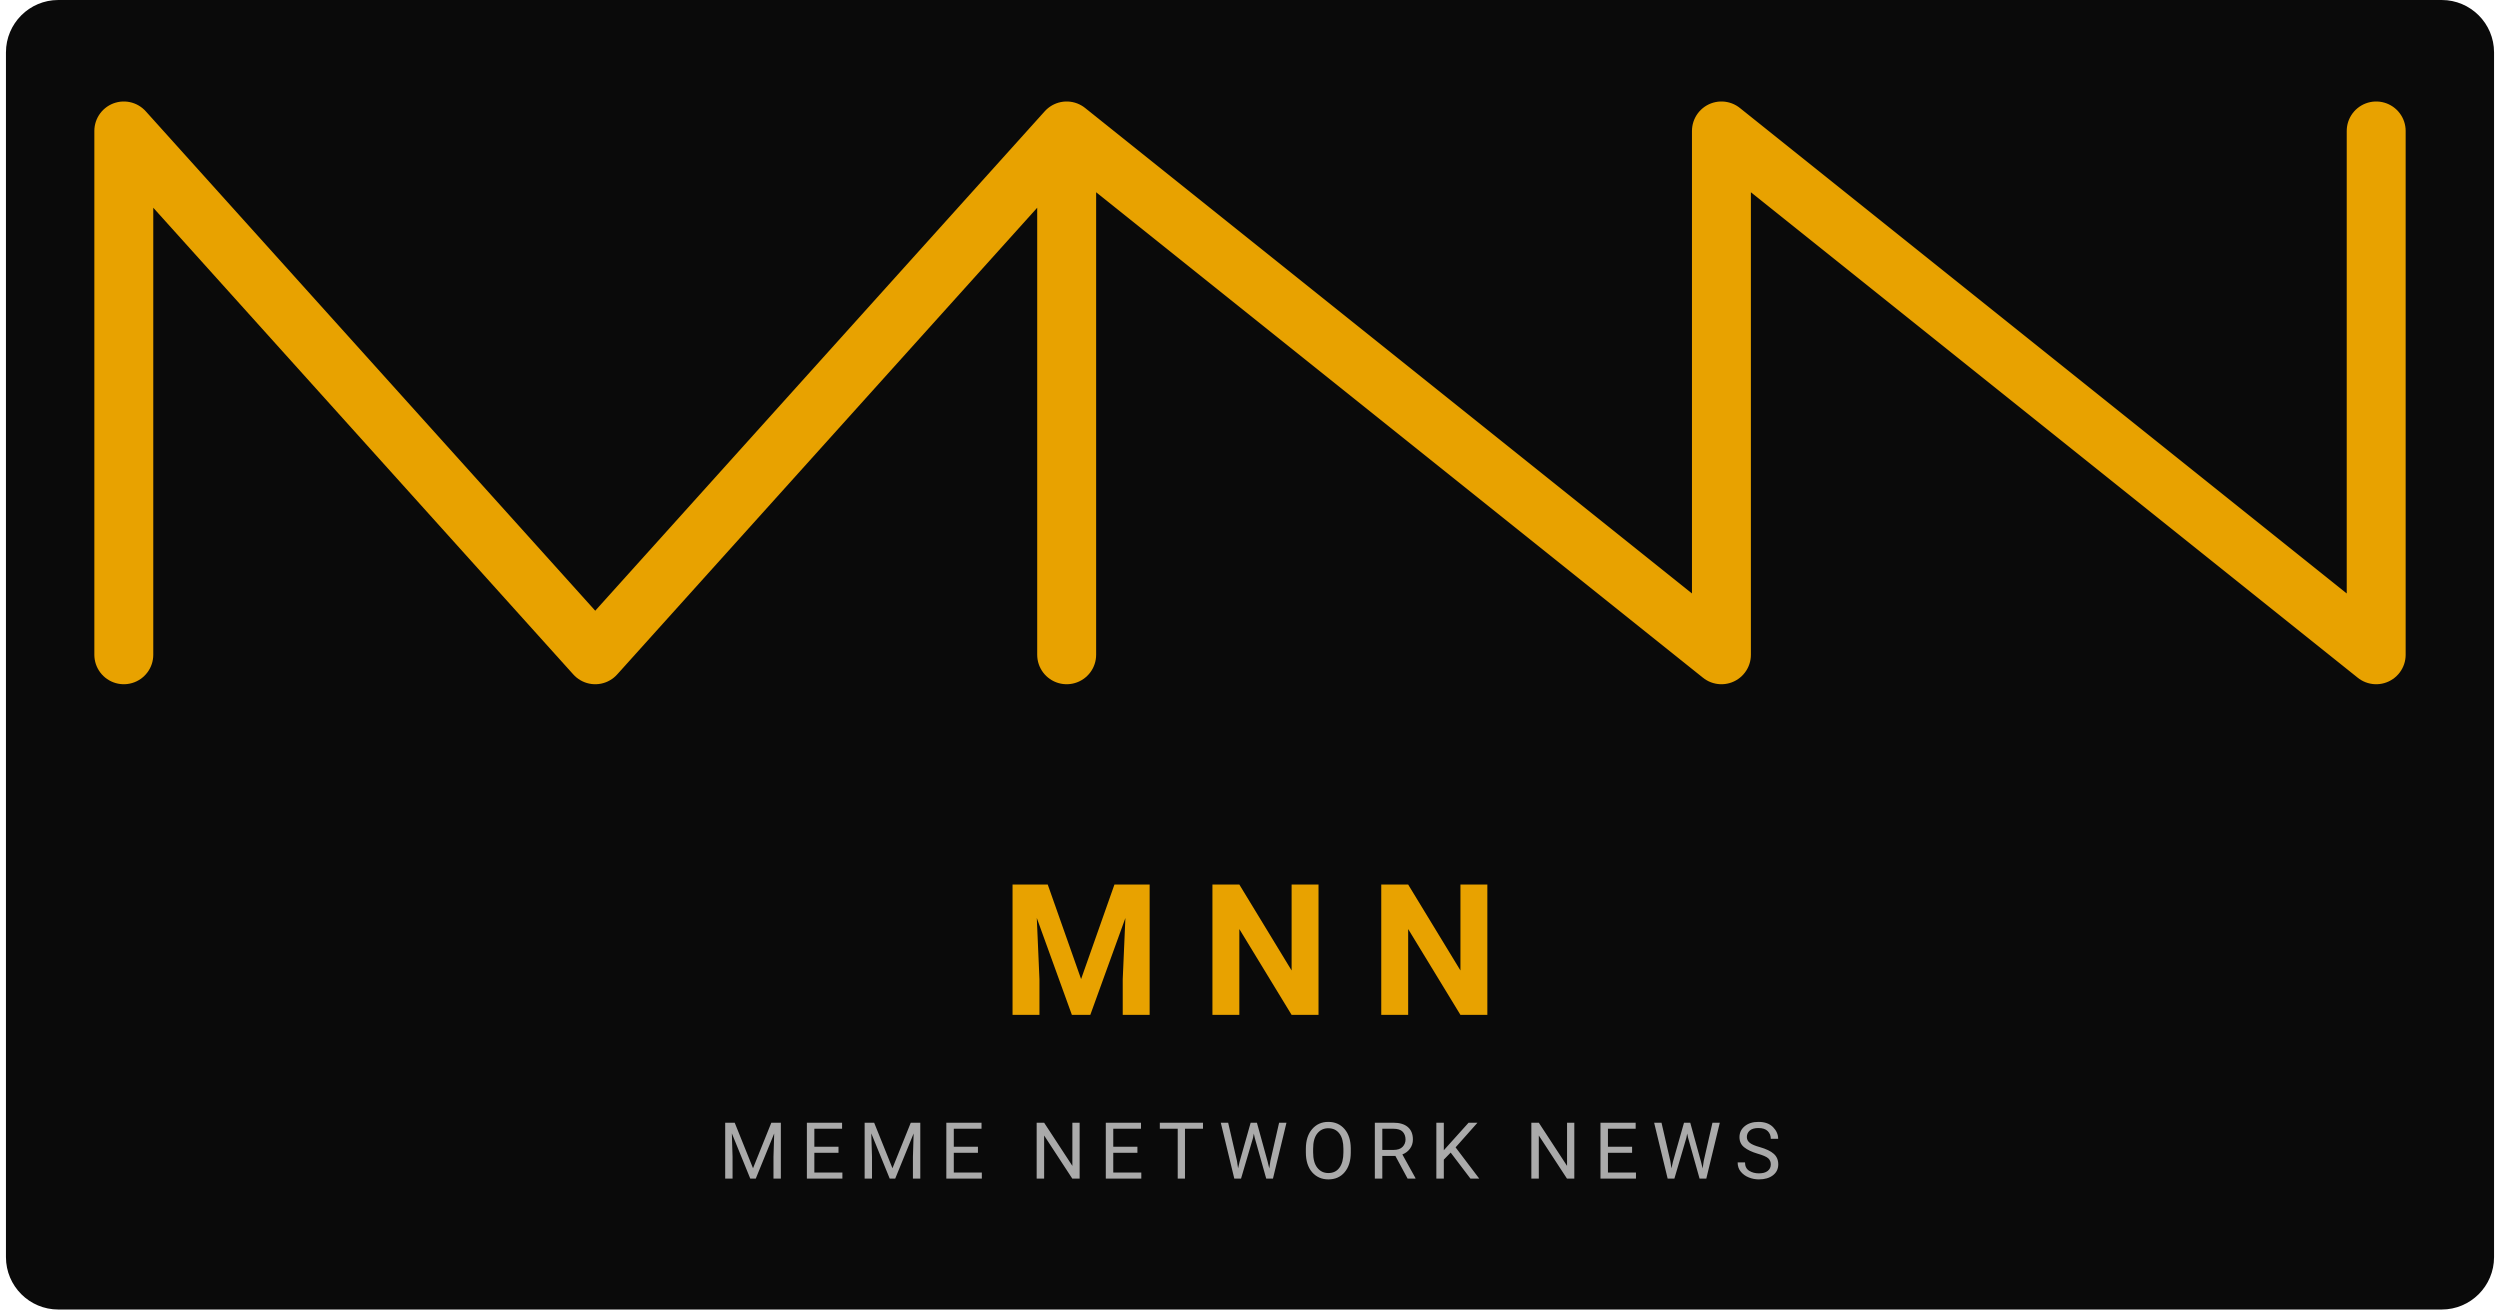
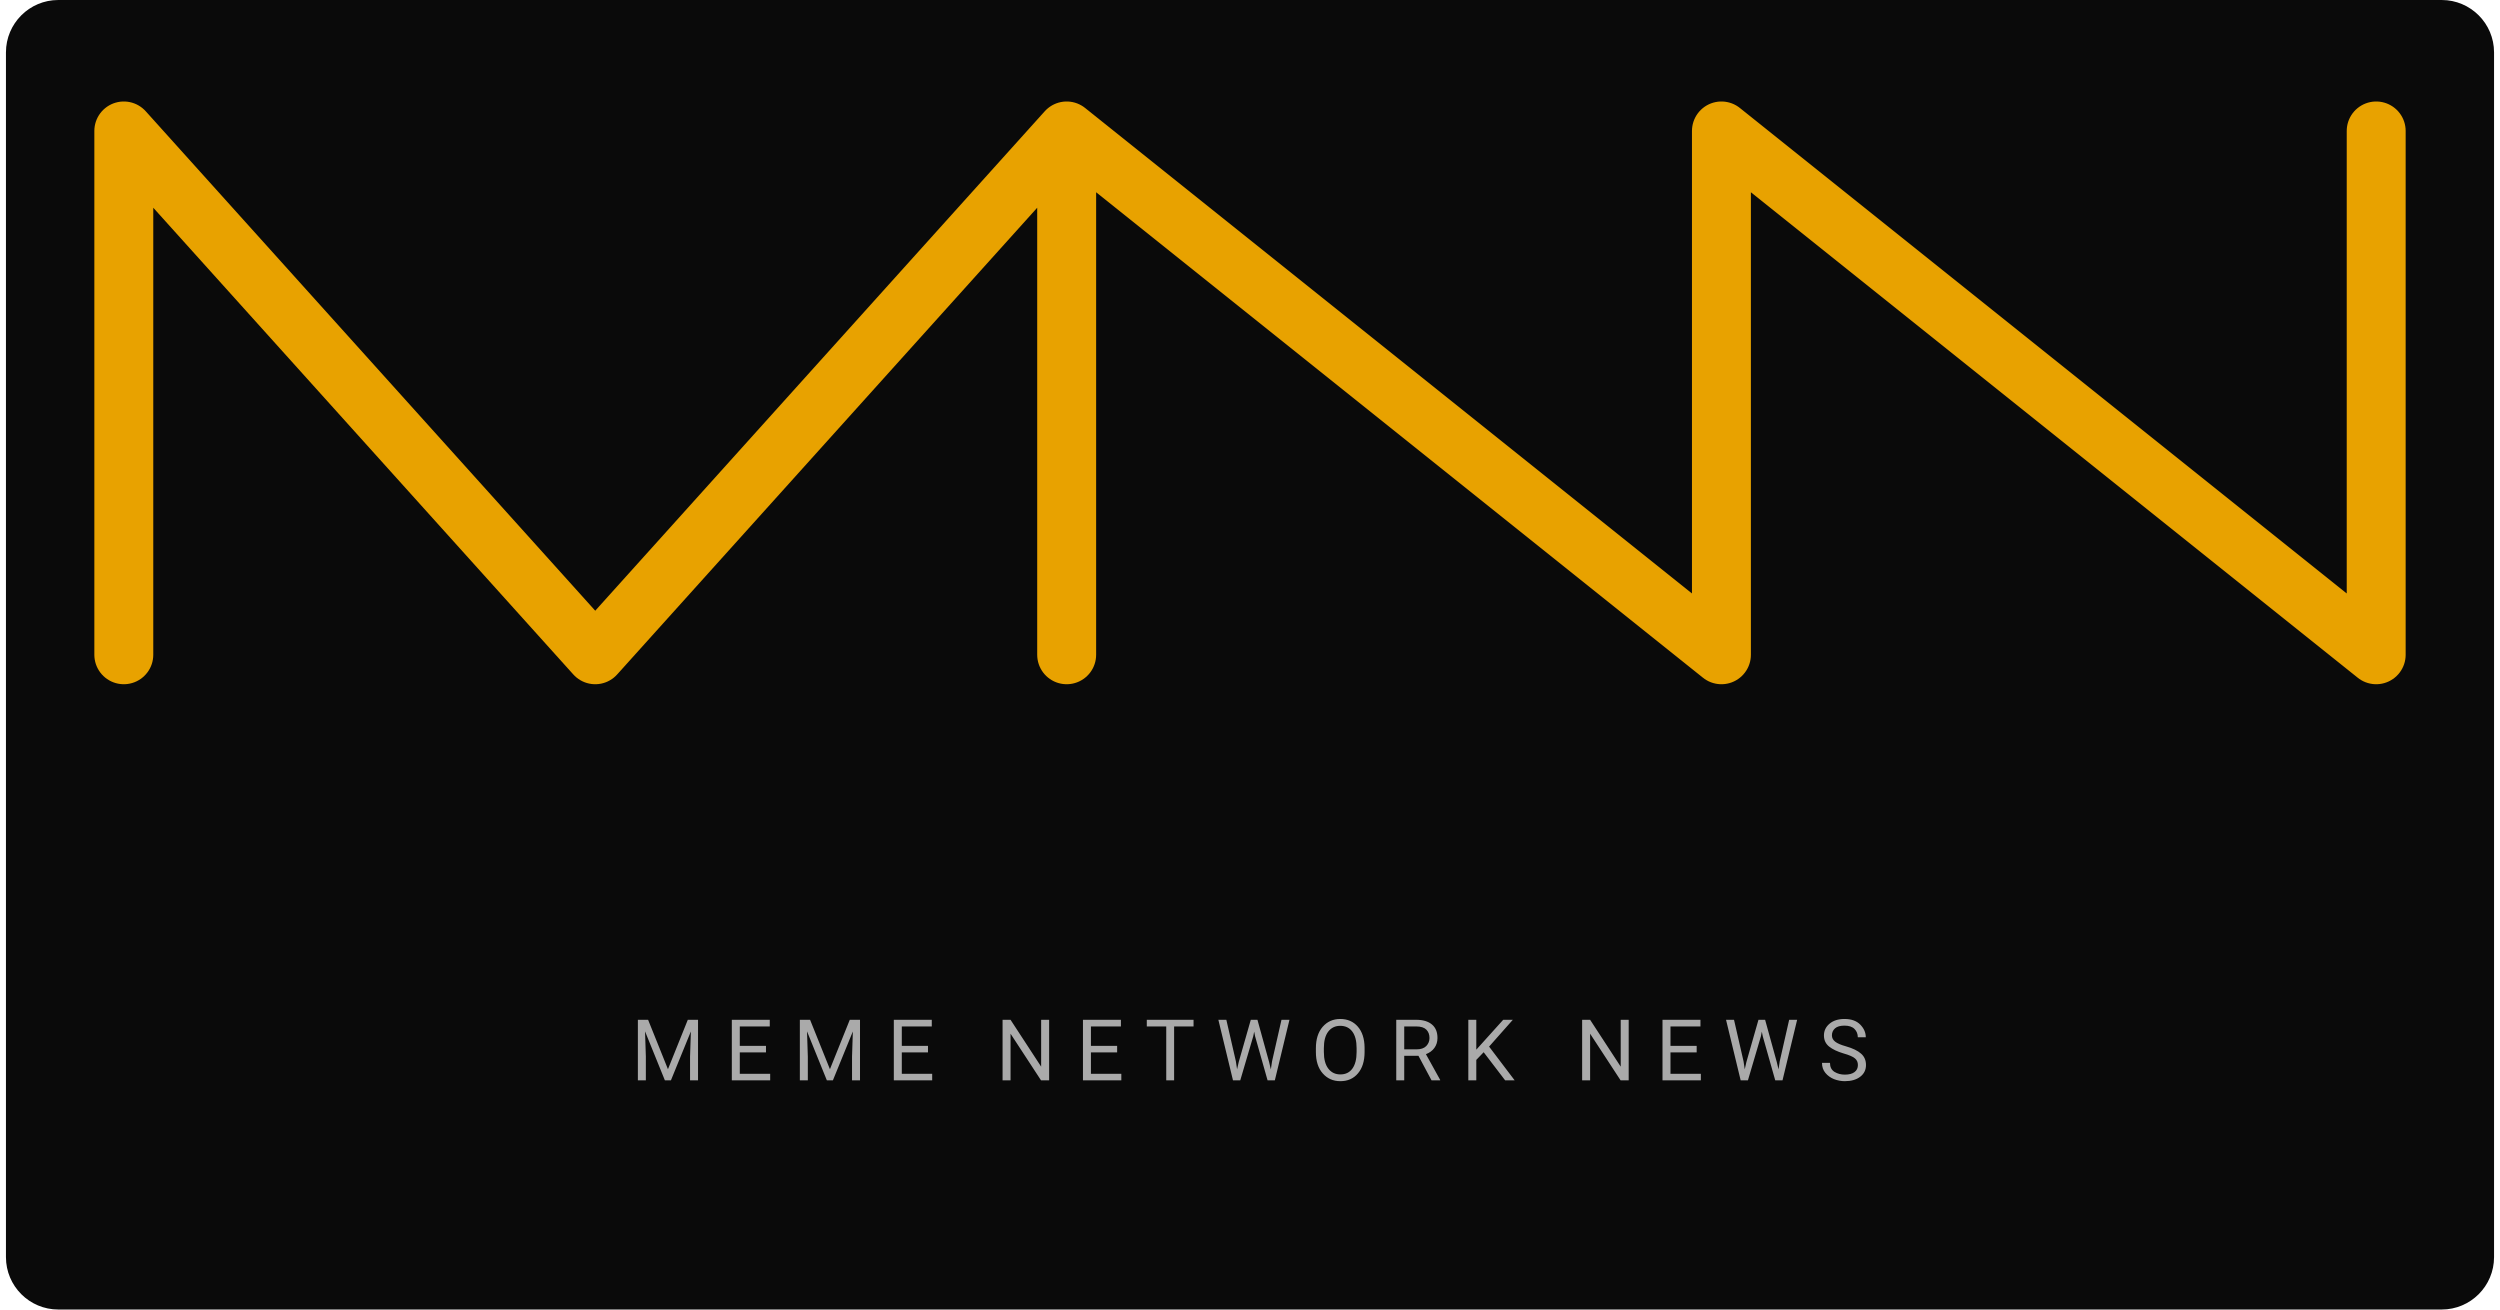
<svg xmlns="http://www.w3.org/2000/svg" width="420" height="220" viewBox="0 0 380 200">
  <rect width="380" height="200" fill="#0a0a0a" rx="8" />
  <path d="M 18 100 L 18 20 L 90 100 L 162 20 L 162 100 L 162 20 L 262 100 L 262 20 L 362 100 L 362 20" stroke="#e8a200" stroke-width="9" fill="none" stroke-linecap="round" stroke-linejoin="round" />
-   <text x="190" y="155" text-anchor="middle" font-family="-apple-system, BlinkMacSystemFont, 'Segoe UI', Roboto, sans-serif" font-size="28" font-weight="700" fill="#e8a200" letter-spacing="6">MNN</text>
-   <text x="190" y="180" text-anchor="middle" font-family="-apple-system, BlinkMacSystemFont, 'Segoe UI', Roboto, sans-serif" font-size="12" font-weight="400" fill="#aaa" letter-spacing="2">MEME NETWORK NEWS</text>
+   <text x="190" y="165" text-anchor="middle" font-family="-apple-system, BlinkMacSystemFont, 'Segoe UI', Roboto, sans-serif" font-size="13" font-weight="400" fill="#aaa" letter-spacing="3">MEME NETWORK NEWS</text>
</svg>
